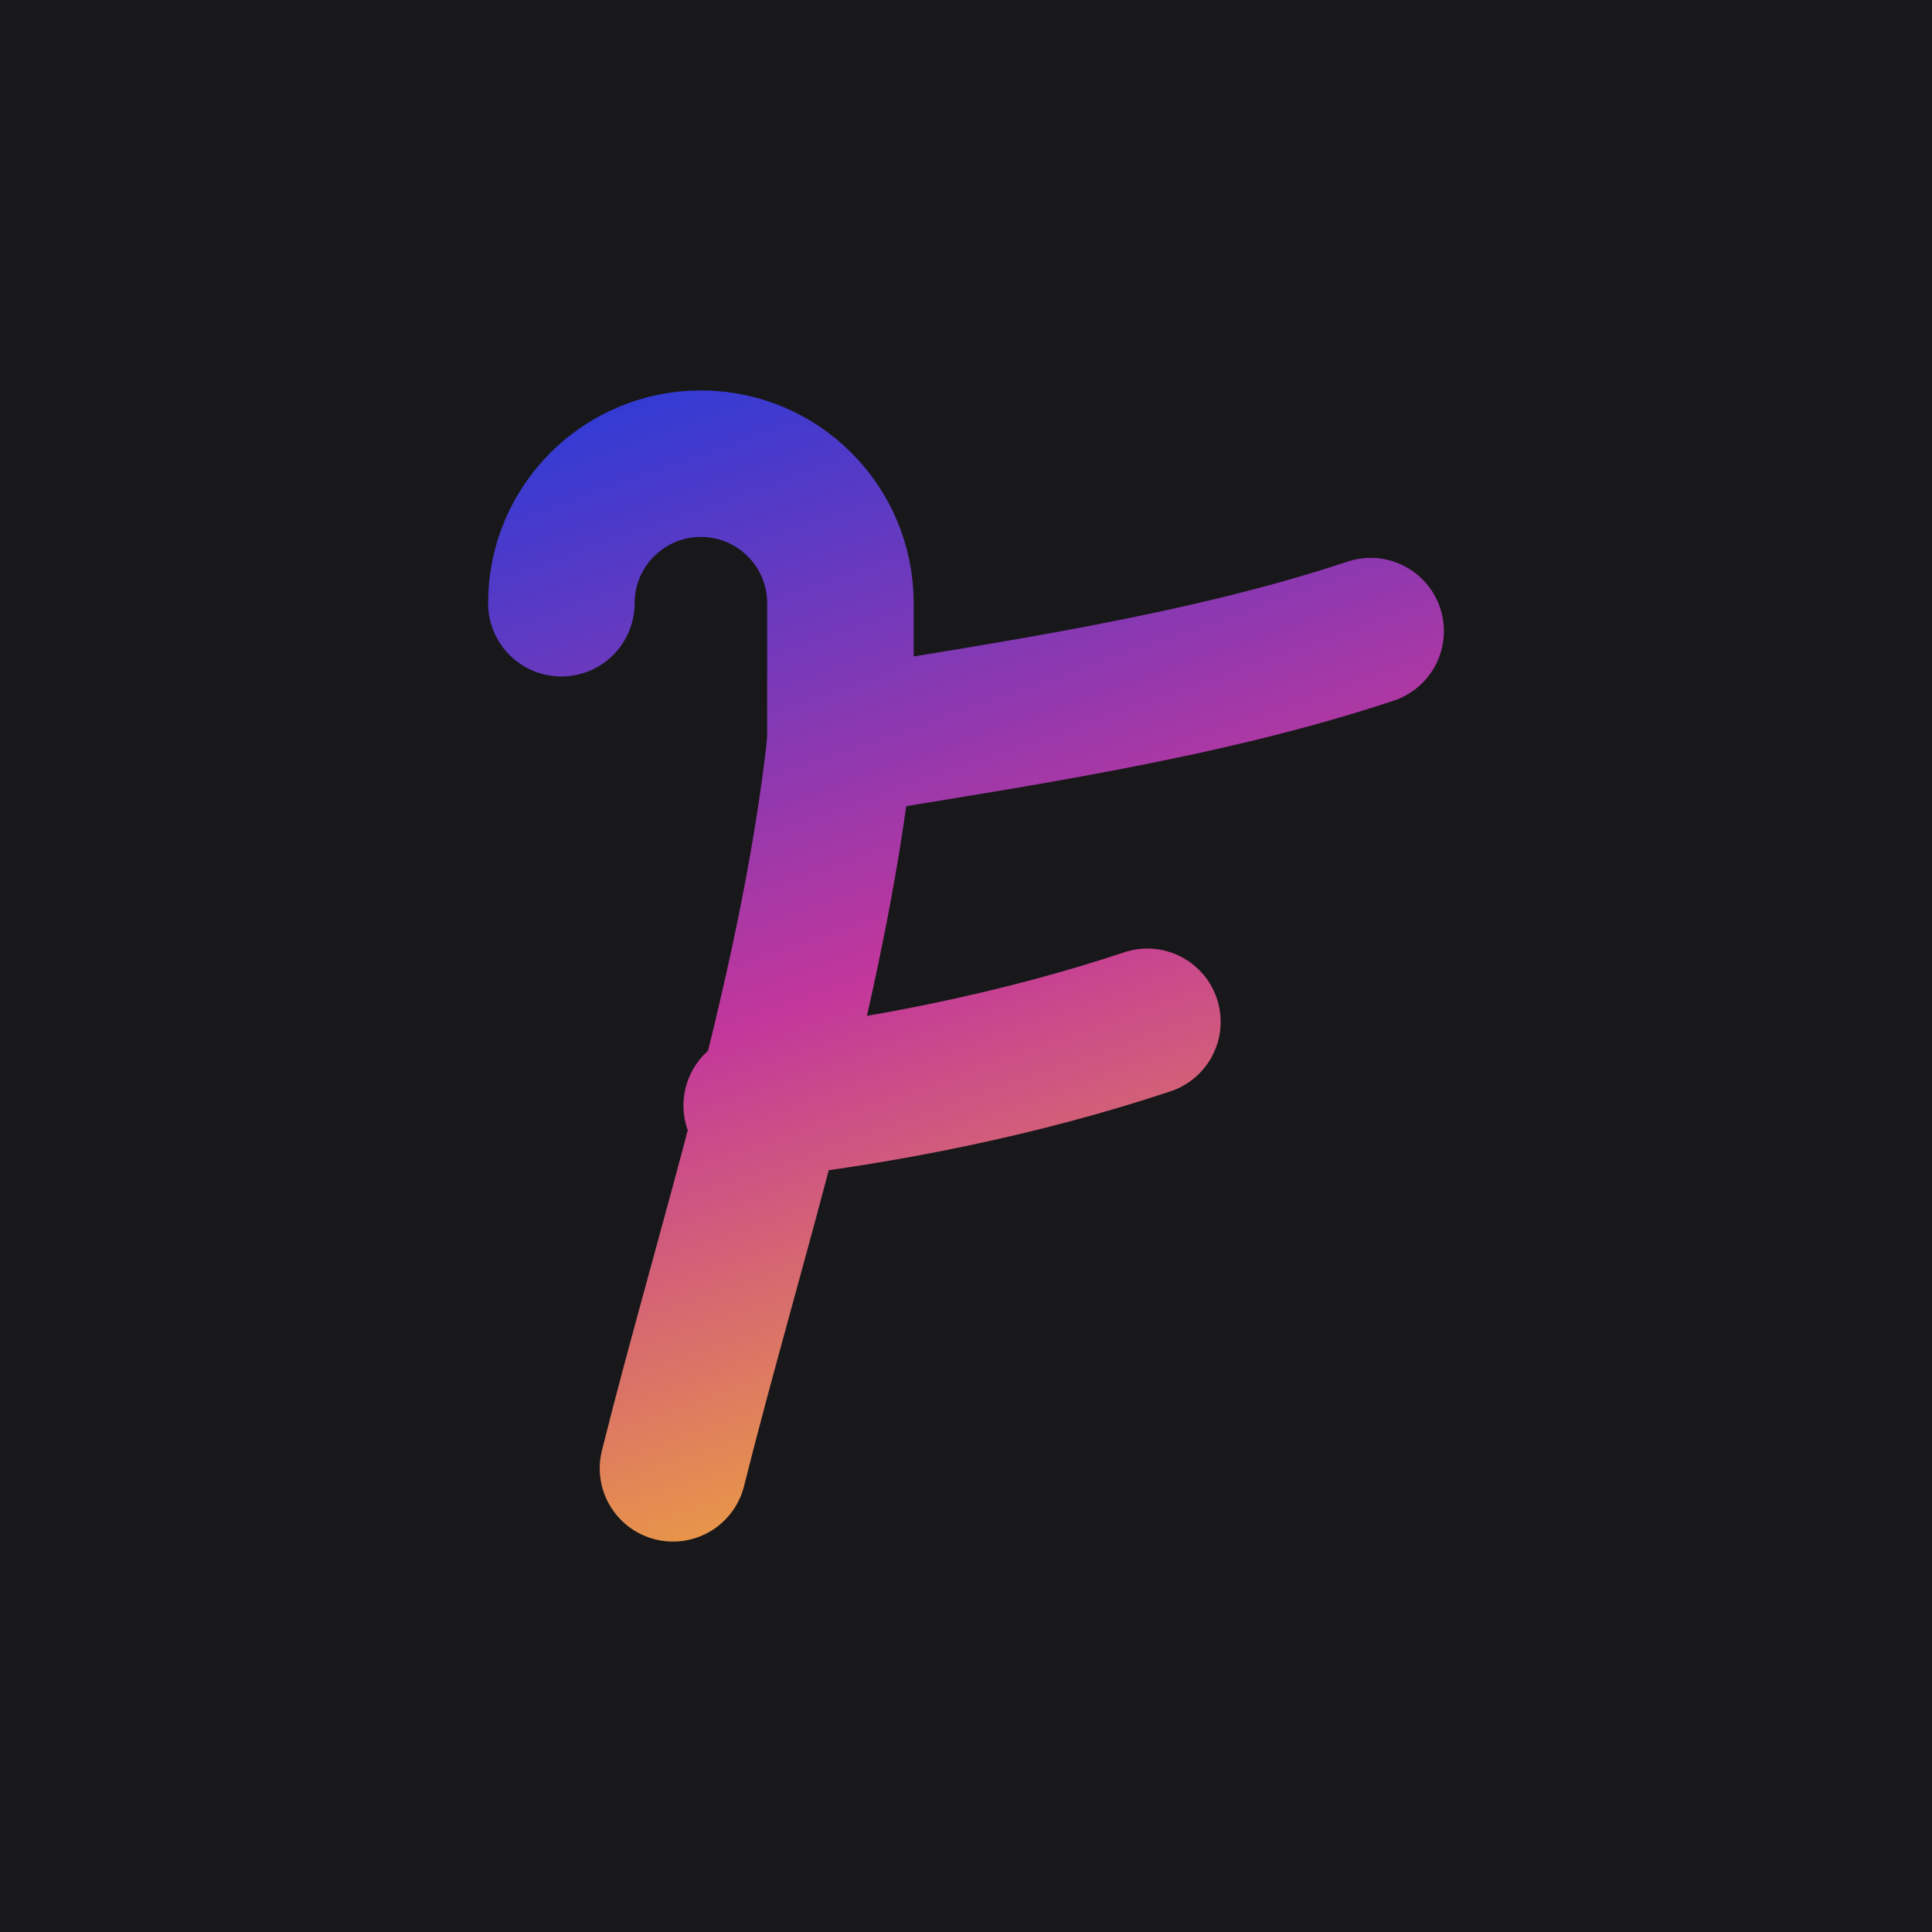
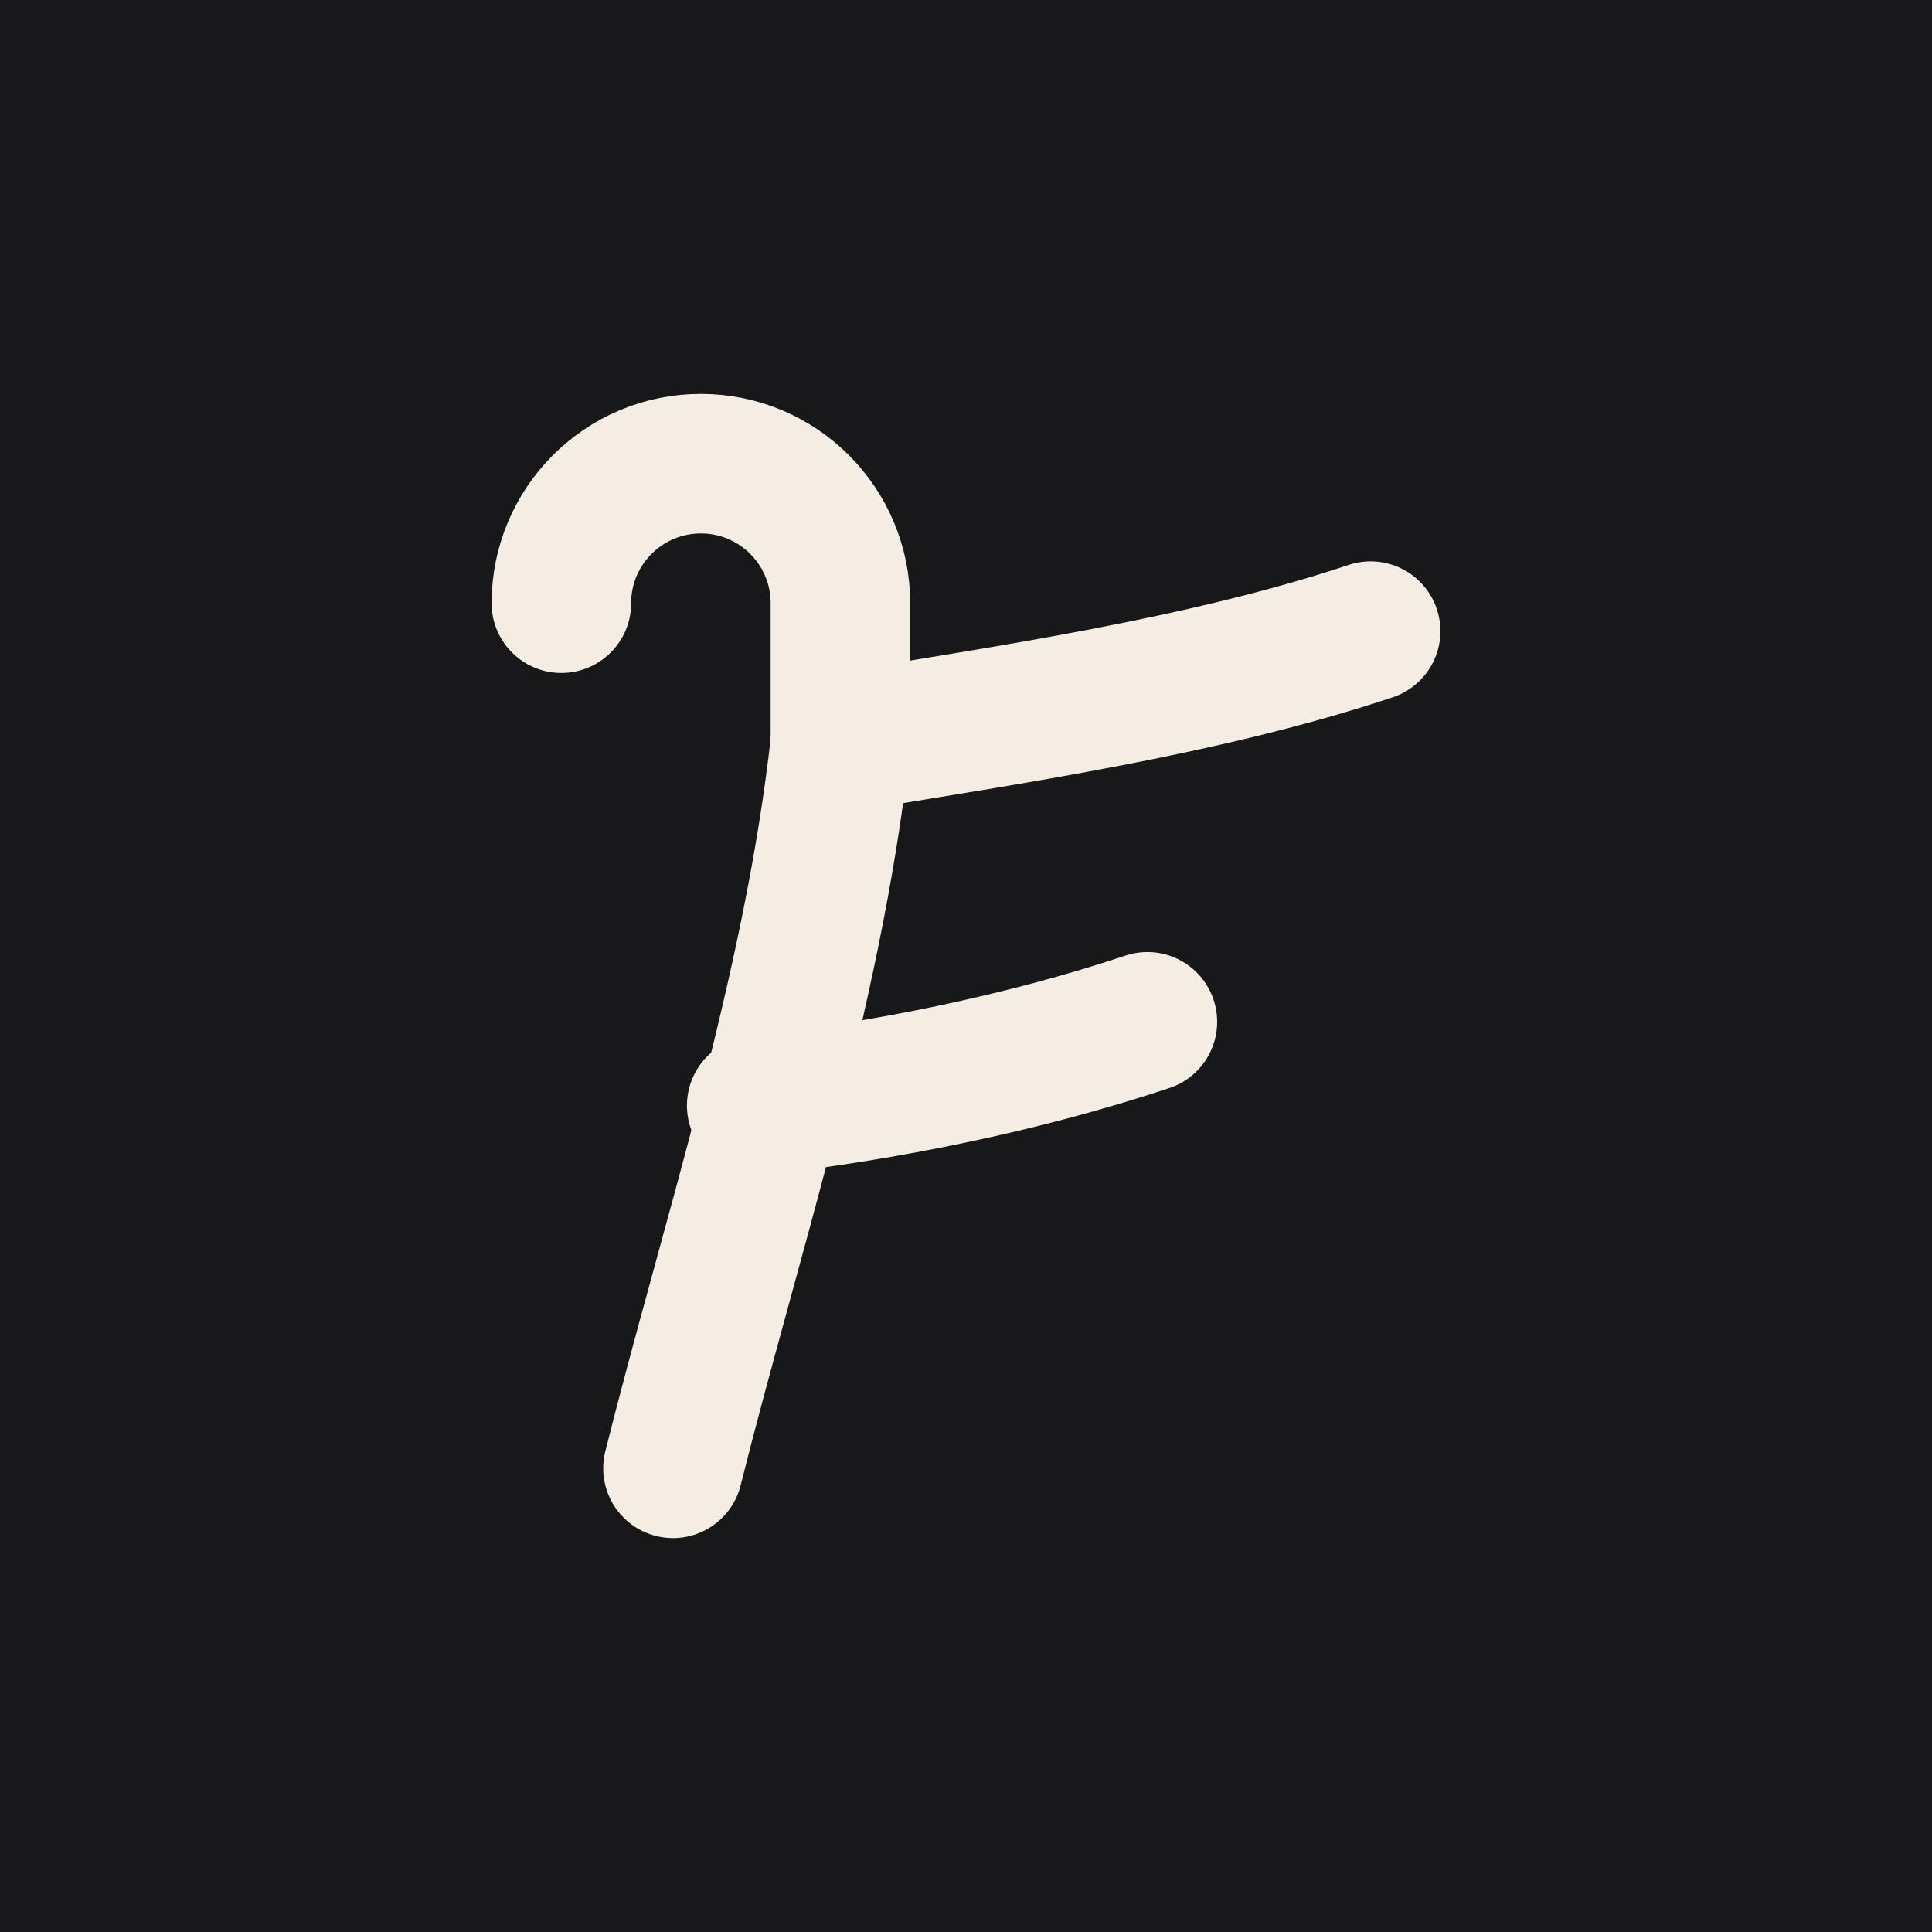
<svg xmlns="http://www.w3.org/2000/svg" viewBox="0 0 1080 1080" width="1080" height="1080" role="img" aria-label="Flixit">
  <defs>
    <linearGradient id="g" gradientUnits="userSpaceOnUse" x1="36" y1="20" x2="64" y2="100">
      <stop offset="0" stop-color="#2d3bd6" />
      <stop offset="0.55" stop-color="#c2379b" />
      <stop offset="1" stop-color="#eda13f" />
    </linearGradient>
  </defs>
  <rect width="1080" height="1080" fill="#18181b" />
-   <g transform="translate(540 540) scale(7.8) translate(-67 -60)" fill="none" stroke="url(#g)" stroke-width="10.5" stroke-linecap="round" stroke-linejoin="round">
+   <g transform="translate(540 540) scale(7.8) translate(-67 -60)" fill="none" stroke="#f3ede3" stroke-width="10" stroke-linecap="round" stroke-linejoin="round">
    <path d="M58 44 V34 A10 10 0 1 0 38 34" />
    <path d="M58 44 C56 62 50 80 46 96" />
    <path d="M58 44 C70 42 84 40 96 36" />
    <path d="M52 70 C61 69 71 67 80 64" />
  </g>
</svg>
